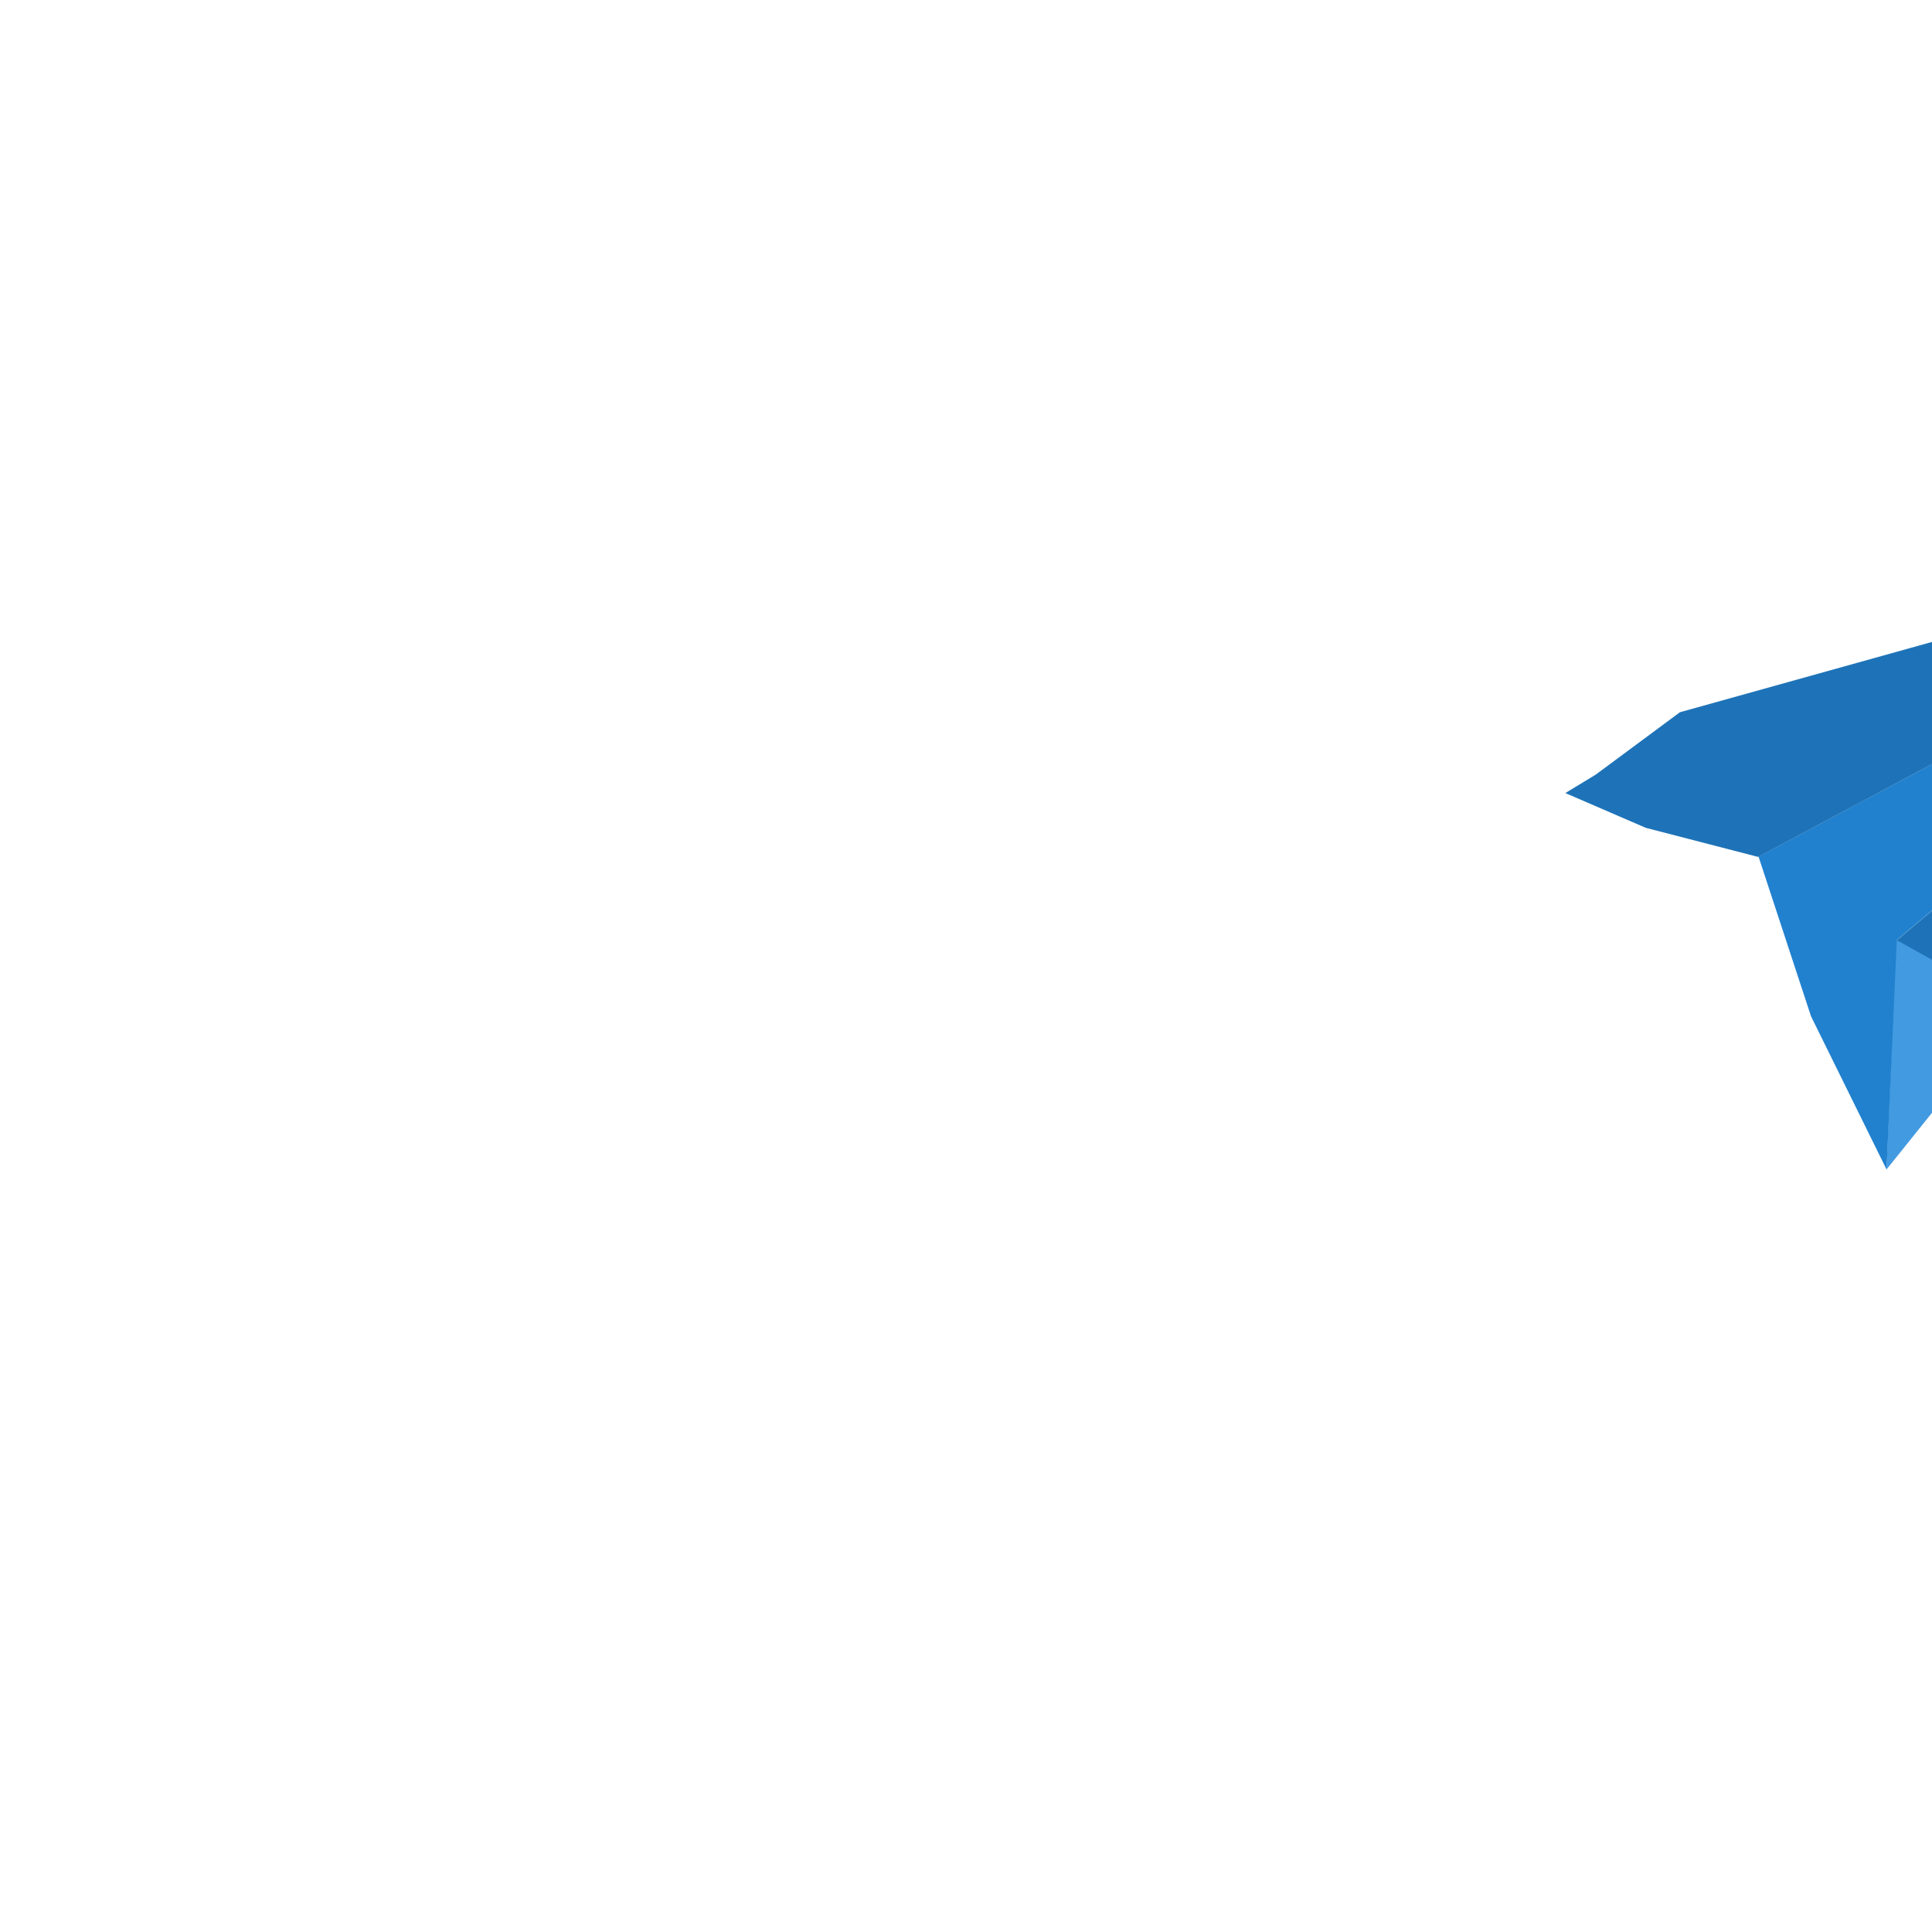
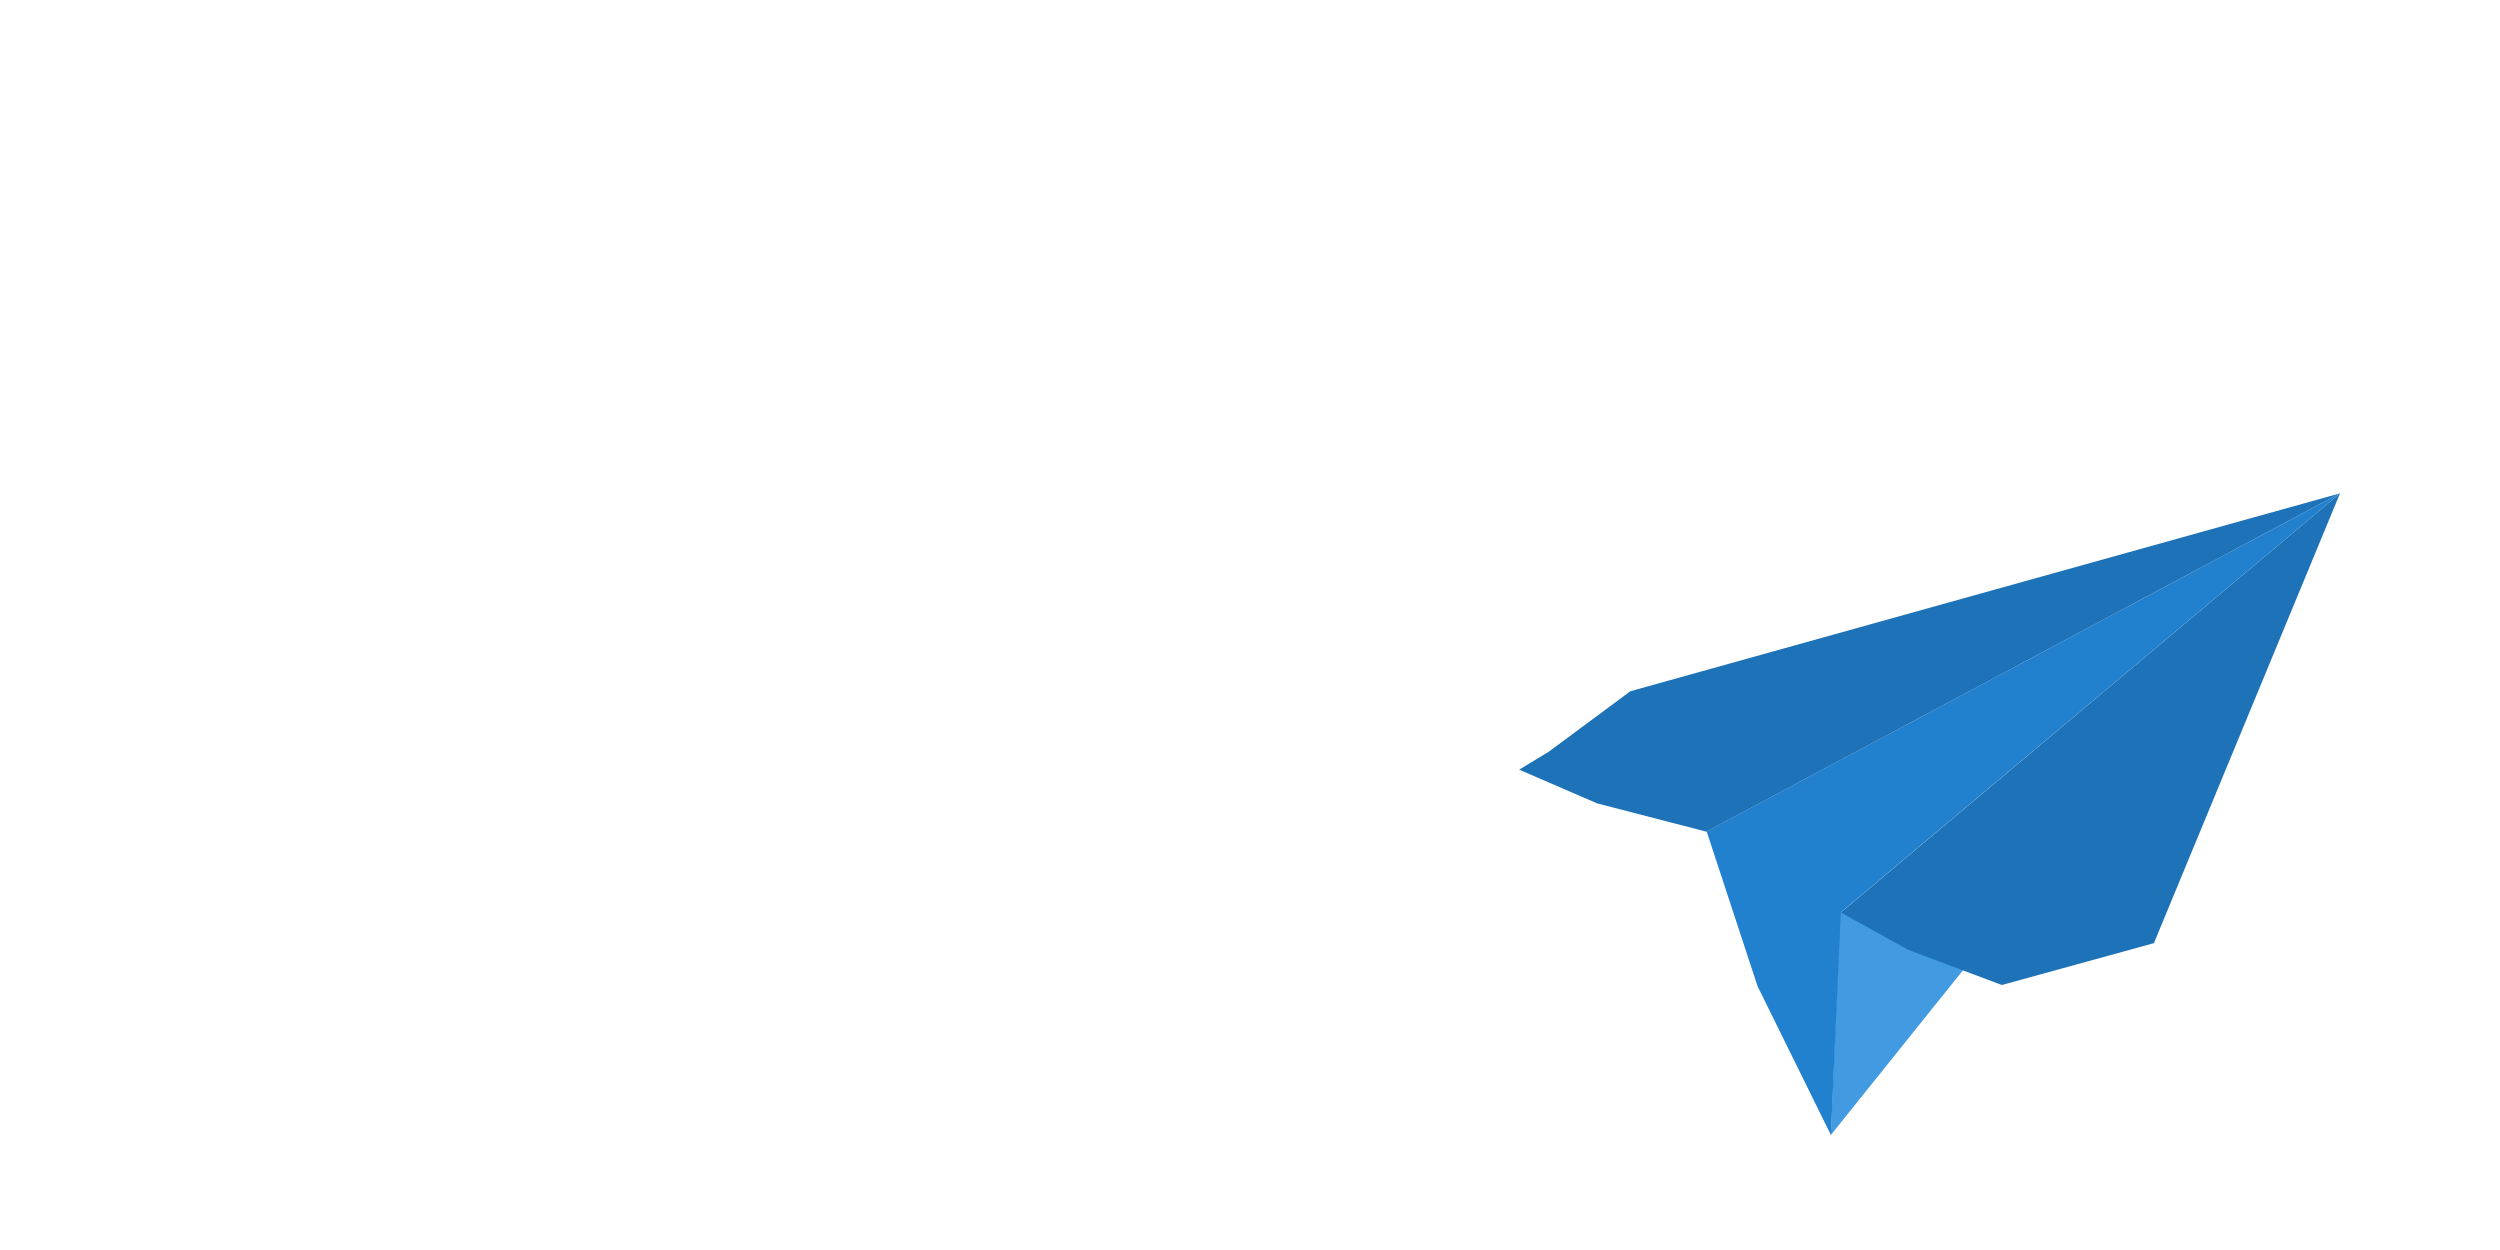
- <svg xmlns="http://www.w3.org/2000/svg" width="300" height="300">
+ <svg xmlns="http://www.w3.org/2000/svg" width="400" height="200">
  <g fill="none" fill-rule="evenodd">
    <g fill="#363636">
            
            
        </g>
    <path fill="#429AE1" d="M294.392 145.867l11.403 5.462 8.872 3.179-21.734 27.092z" />
    <path fill="#2181CE" d="M273.067 133.027L374.4 78.933l-79.864 67.035-1.59 35.632-11.733-23.794z" />
    <path fill="#1E73B8" d="M243.067 123.146l4.708-2.857 13.083-9.693L374.4 78.933l-101.383 54.134-17.475-4.526zM294.533 145.992l10.8 6 14.962 5.608 24.332-6.696 29.773-71.97z" />
  </g>
</svg>
